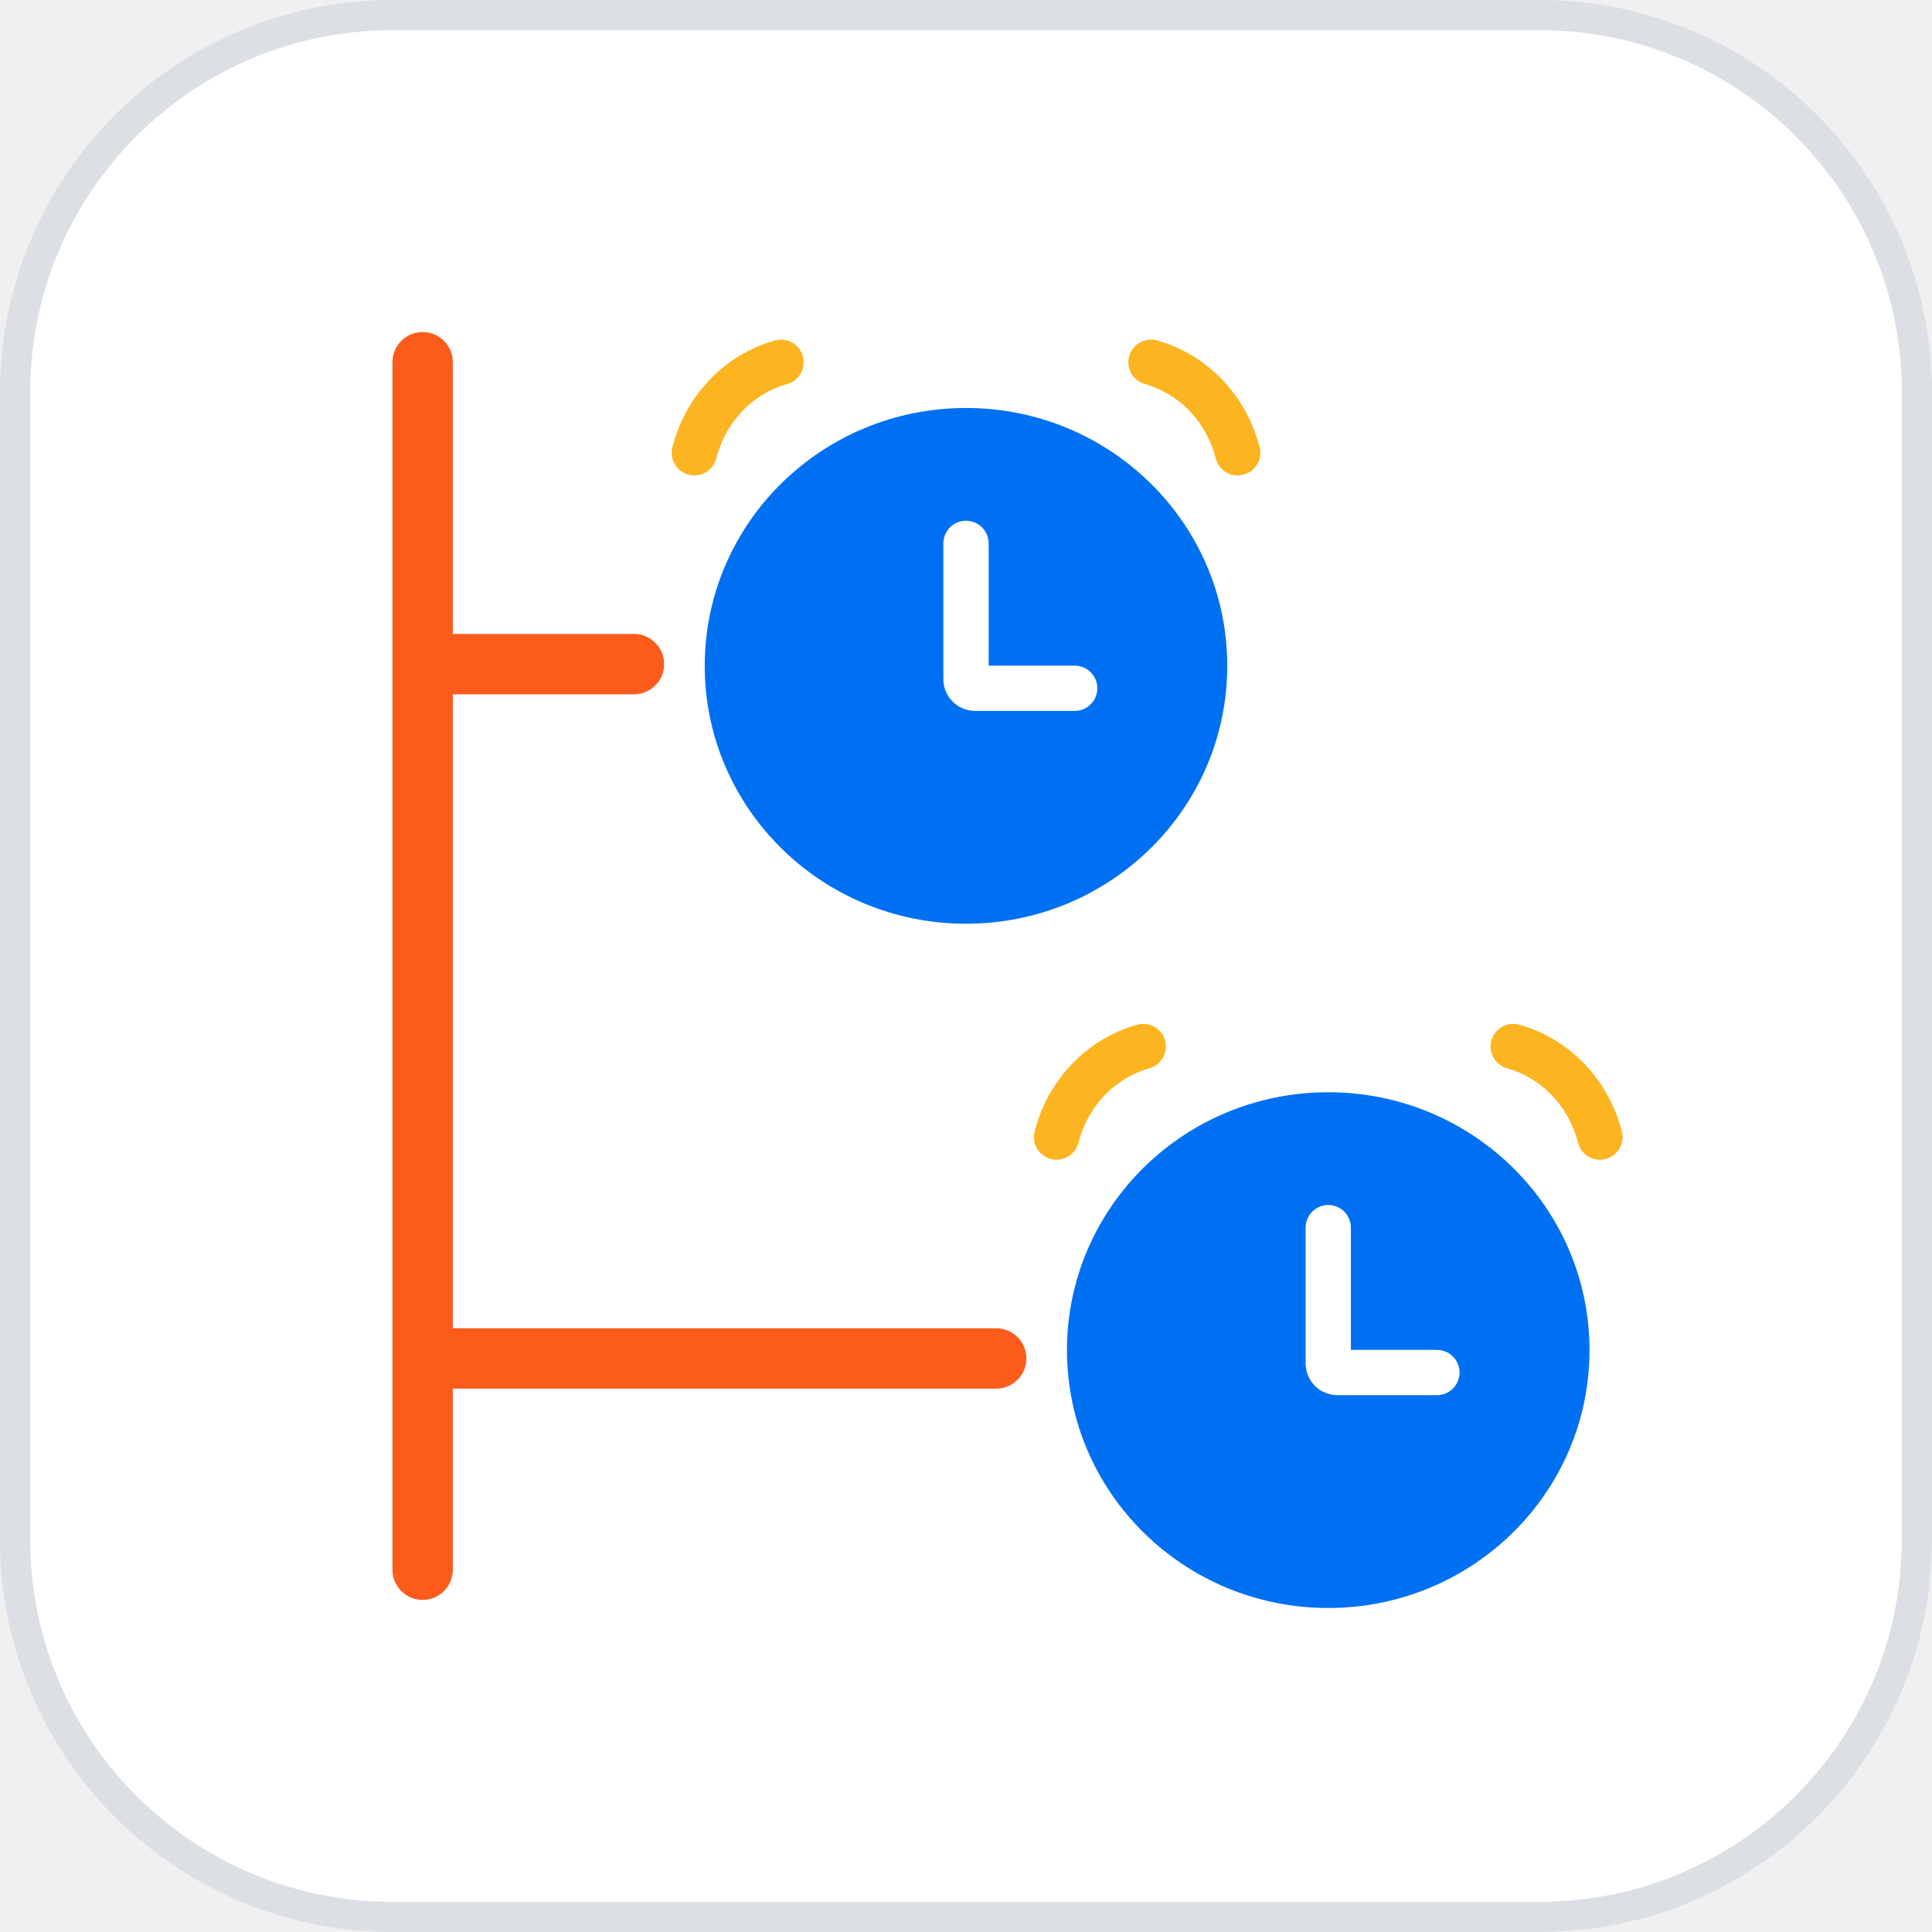
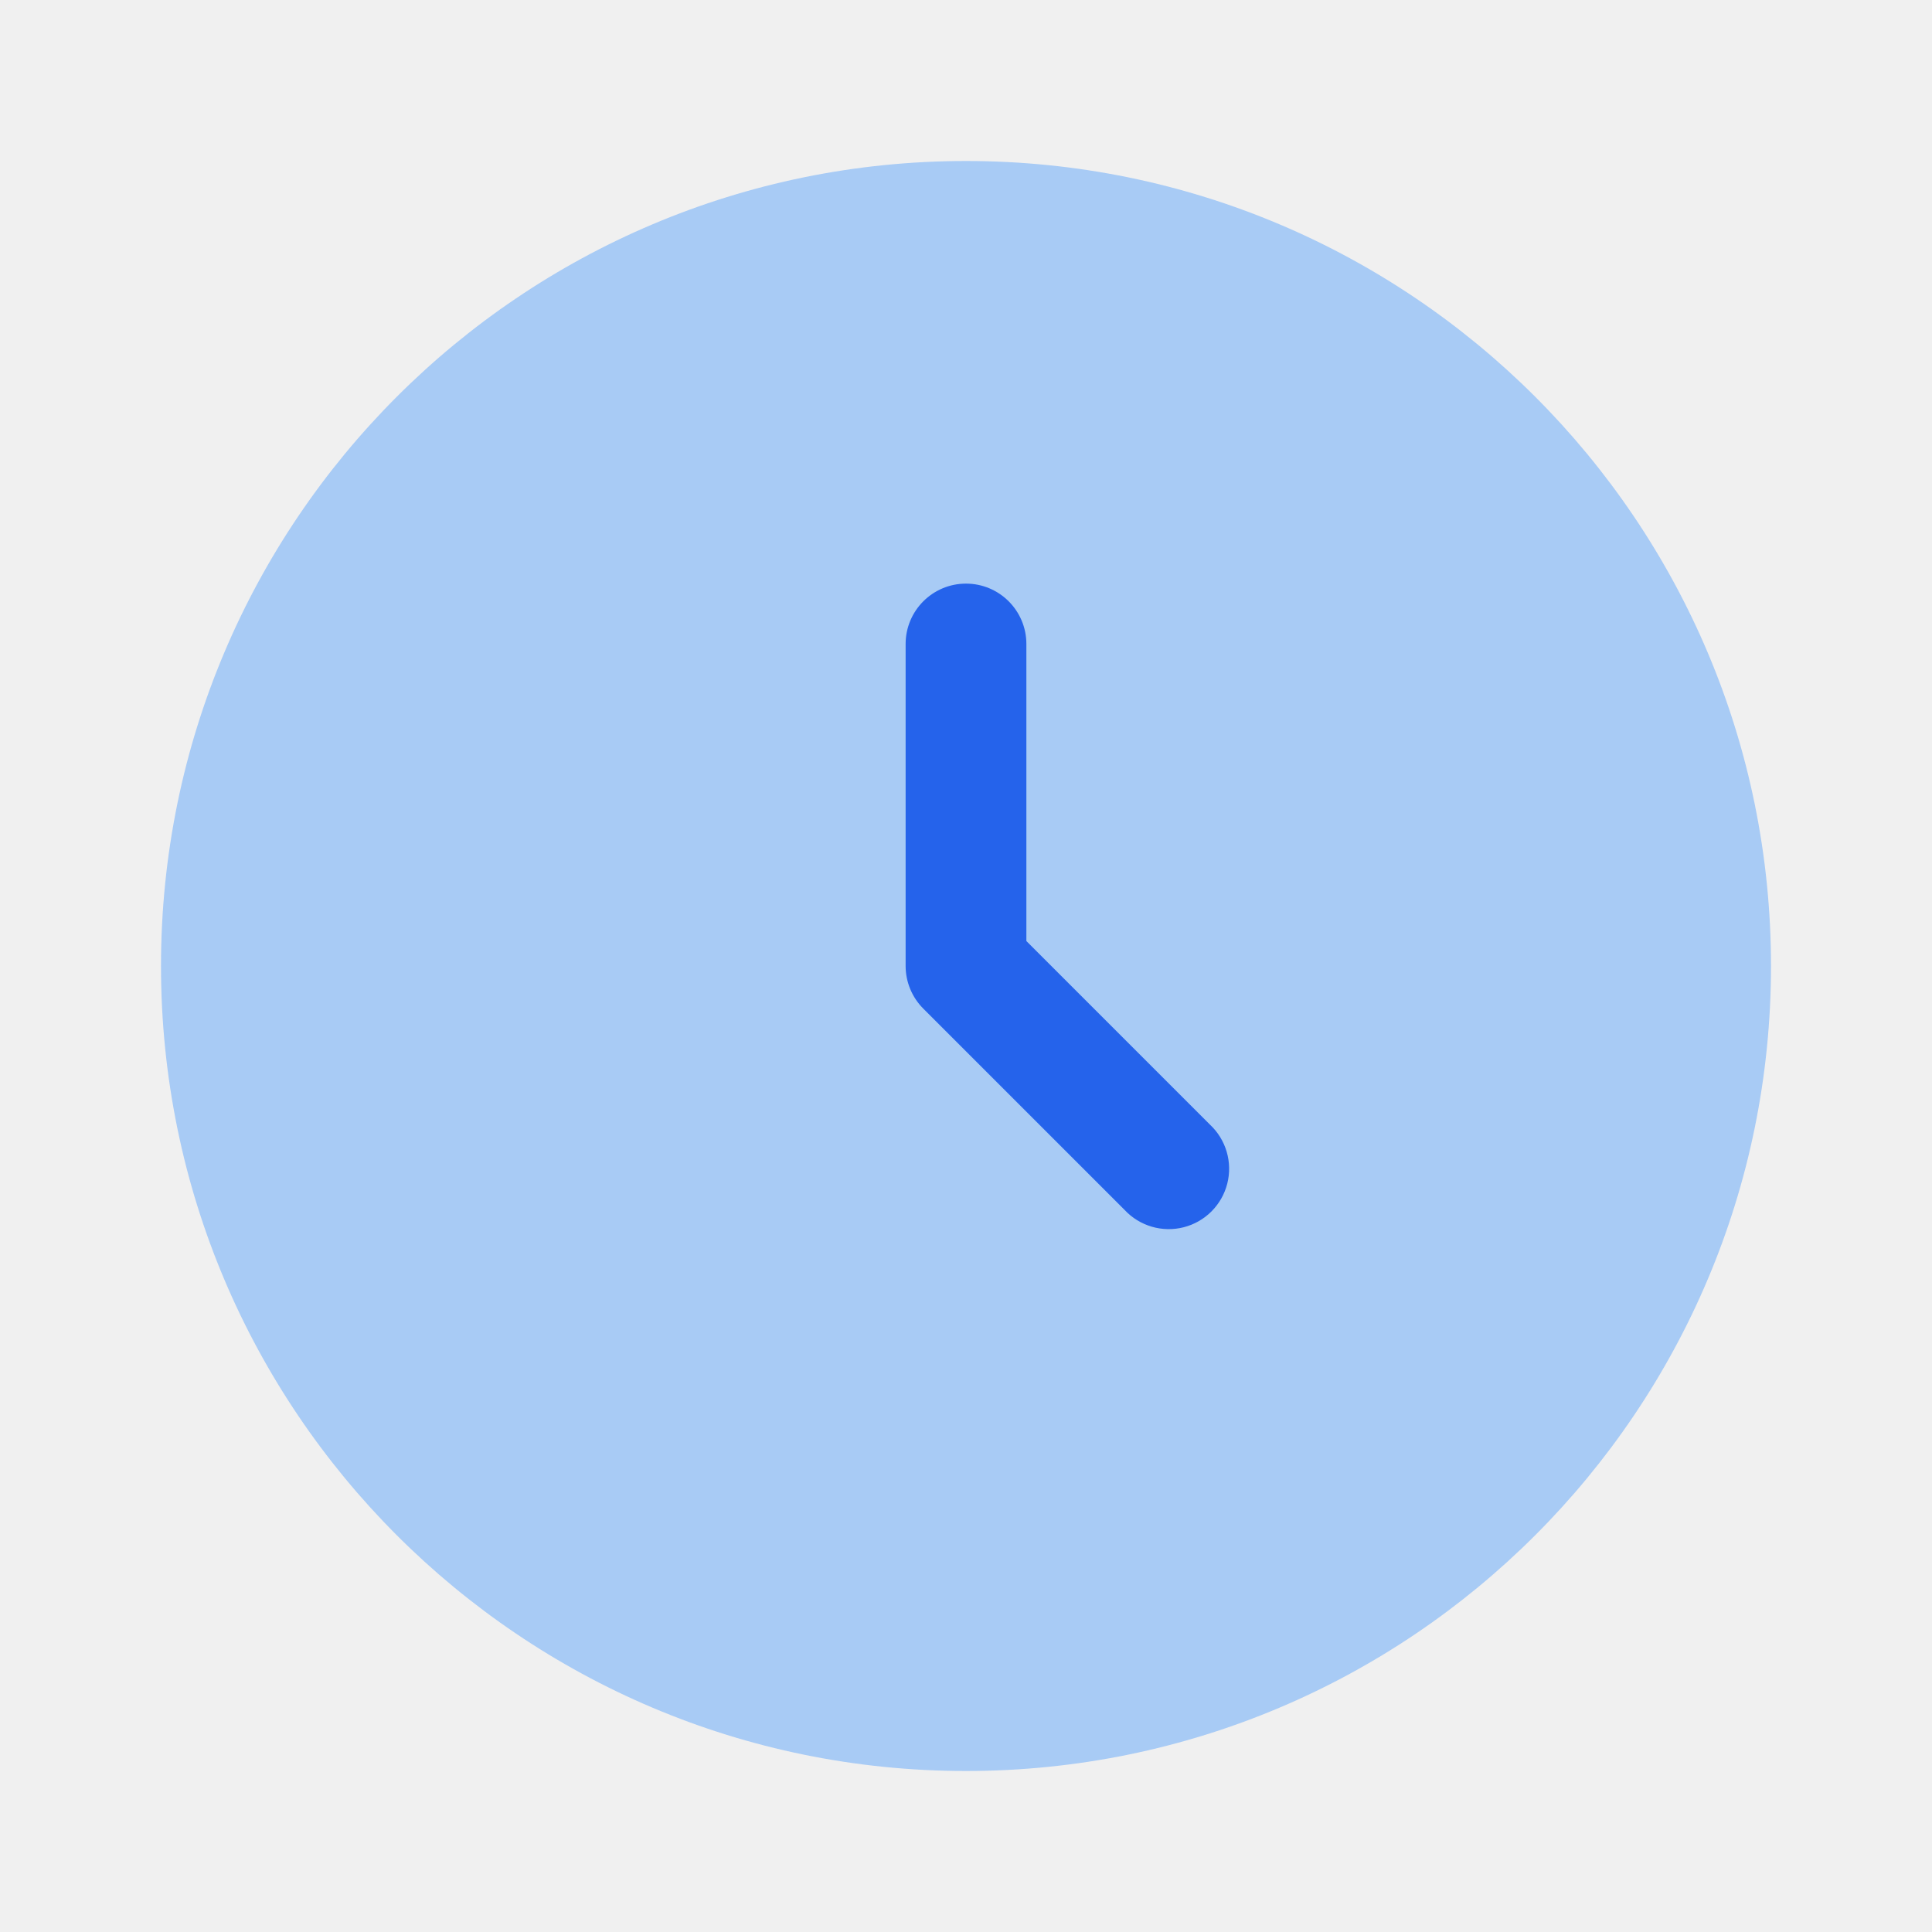
- <svg xmlns="http://www.w3.org/2000/svg" width="64" height="64" viewBox="0 0 64 64" fill="none">
-   <rect x="0.5" y="0.5" width="63" height="63" rx="12.5" fill="white" />
-   <rect x="0.5" y="0.5" width="63" height="63" rx="12.5" stroke="#DCE0E5" />
-   <rect x="15" y="11" width="42" height="2" rx="1" transform="rotate(90 15 11)" fill="#FC5B1C" />
-   <path d="M32 30C36.449 30 40.055 26.444 40.055 22.057C40.055 17.671 36.449 14.115 32 14.115C27.551 14.115 23.945 17.671 23.945 22.057C23.945 26.444 27.551 30 32 30Z" fill="#0070F2" stroke="#0070F2" stroke-width="1.2" />
-   <path d="M32 18V22.5C32 22.666 32.134 22.8 32.3 22.8H35.6" stroke="white" stroke-width="1.5" stroke-linecap="round" />
-   <path d="M25.872 12C25.184 12.193 24.555 12.571 24.051 13.098C23.547 13.625 23.184 14.281 23 15M38.128 12C38.816 12.193 39.444 12.571 39.949 13.098C40.453 13.625 40.816 14.281 41 15" stroke="#FDB421" stroke-width="1.5" stroke-linecap="round" />
-   <path d="M44 52.667C48.449 52.667 52.055 49.111 52.055 44.724C52.055 40.338 48.449 36.782 44 36.782C39.551 36.782 35.945 40.338 35.945 44.724C35.945 49.111 39.551 52.667 44 52.667Z" fill="#0070F2" stroke="#0070F2" stroke-width="1.2" />
-   <path d="M44 40.667V45.167C44 45.332 44.134 45.467 44.3 45.467H47.6" stroke="white" stroke-width="1.5" stroke-linecap="round" />
-   <path d="M37.872 34.667C37.184 34.859 36.556 35.238 36.051 35.765C35.547 36.291 35.184 36.947 35 37.667M50.128 34.667C50.816 34.859 51.444 35.238 51.949 35.765C52.453 36.291 52.816 36.947 53 37.667" stroke="#FDB421" stroke-width="1.5" stroke-linecap="round" />
-   <path d="M14 22C14 21.448 14.448 21 15 21H21C21.552 21 22 21.448 22 22C22 22.552 21.552 23 21 23H15C14.448 23 14 22.552 14 22Z" fill="#FC5B1C" />
-   <path d="M14 45C14 44.448 14.448 44 15 44H33C33.552 44 34 44.448 34 45C34 45.552 33.552 46 33 46H15C14.448 46 14 45.552 14 45Z" fill="#FC5B1C" />
+ <svg xmlns="http://www.w3.org/2000/svg" width="1em" height="1em" viewBox="0 0 24 24">
+   <path fill="#60A5FA" d="M12 22c5.523 0 10-4.477 10-10S17.523 2 12 2S2 6.477 2 12s4.477 10 10 10" opacity=".5" />
+   <path fill="#2563EB" fill-rule="evenodd" d="M12 7.25a.75.75 0 0 1 .75.75v3.69l2.28 2.28a.75.75 0 1 1-1.06 1.06l-2.5-2.5a.75.75 0 0 1-.22-.53V8a.75.75 0 0 1 .75-.75" clip-rule="evenodd" />
</svg>
